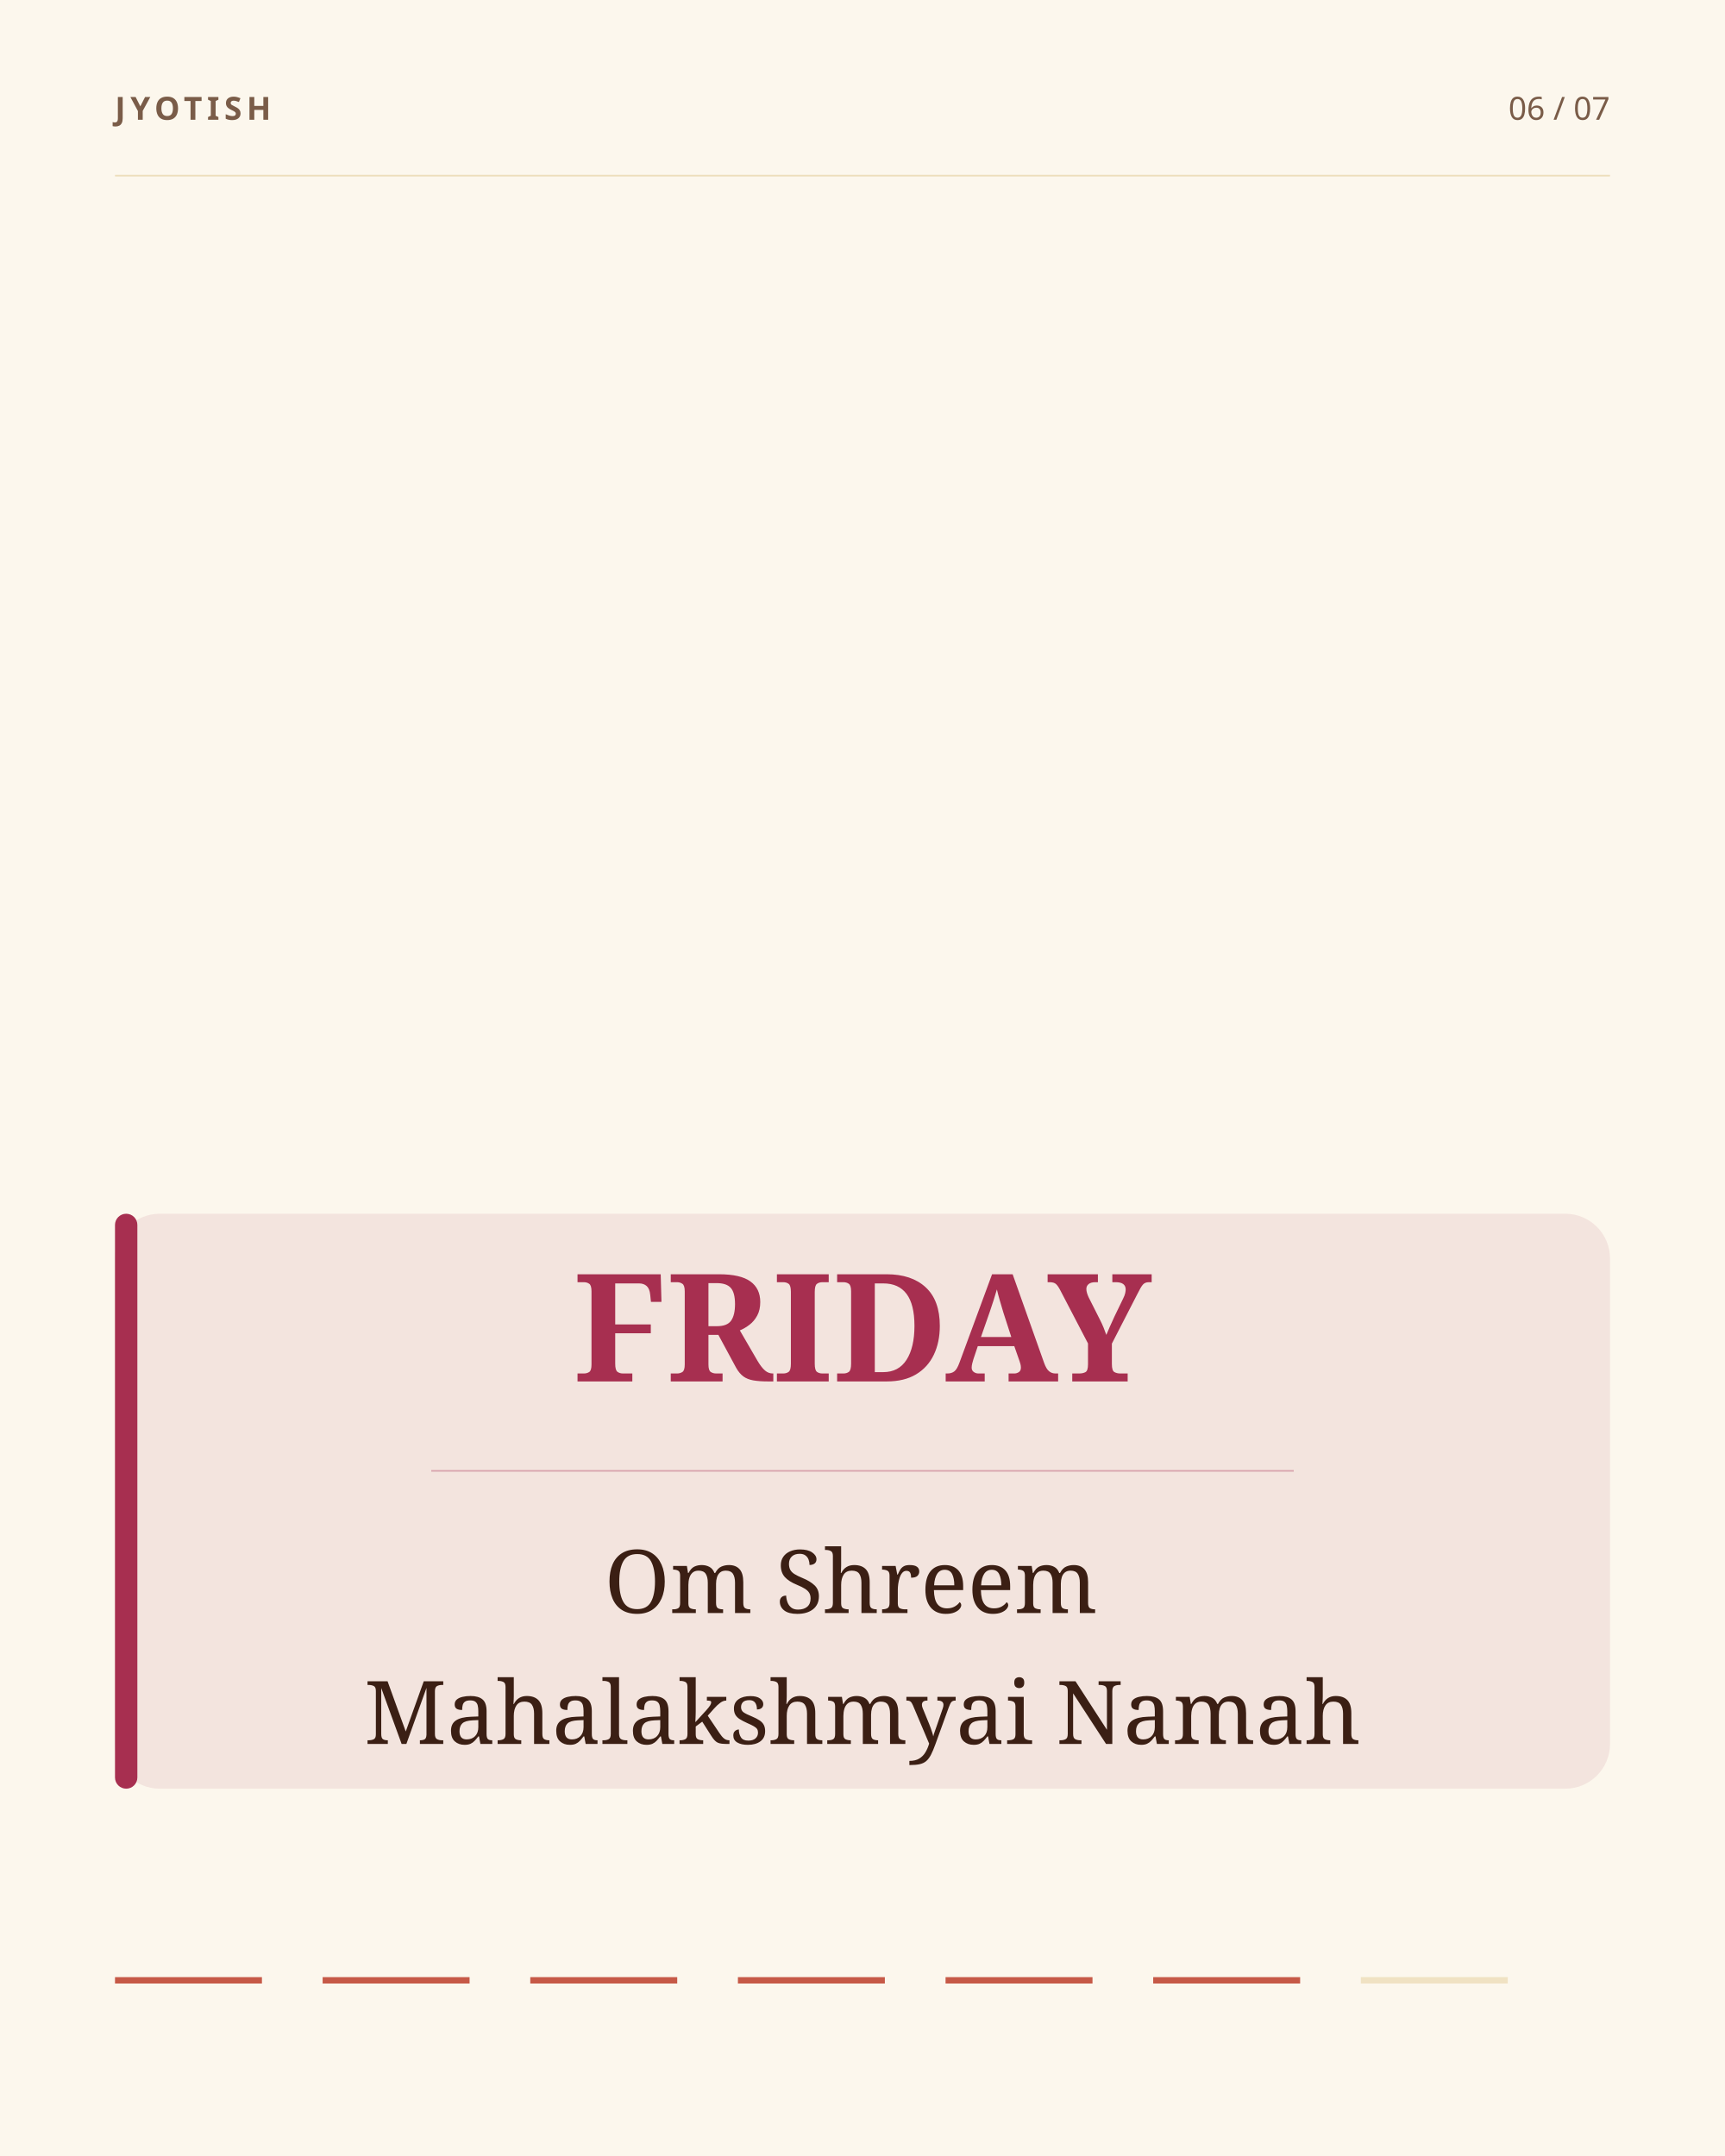
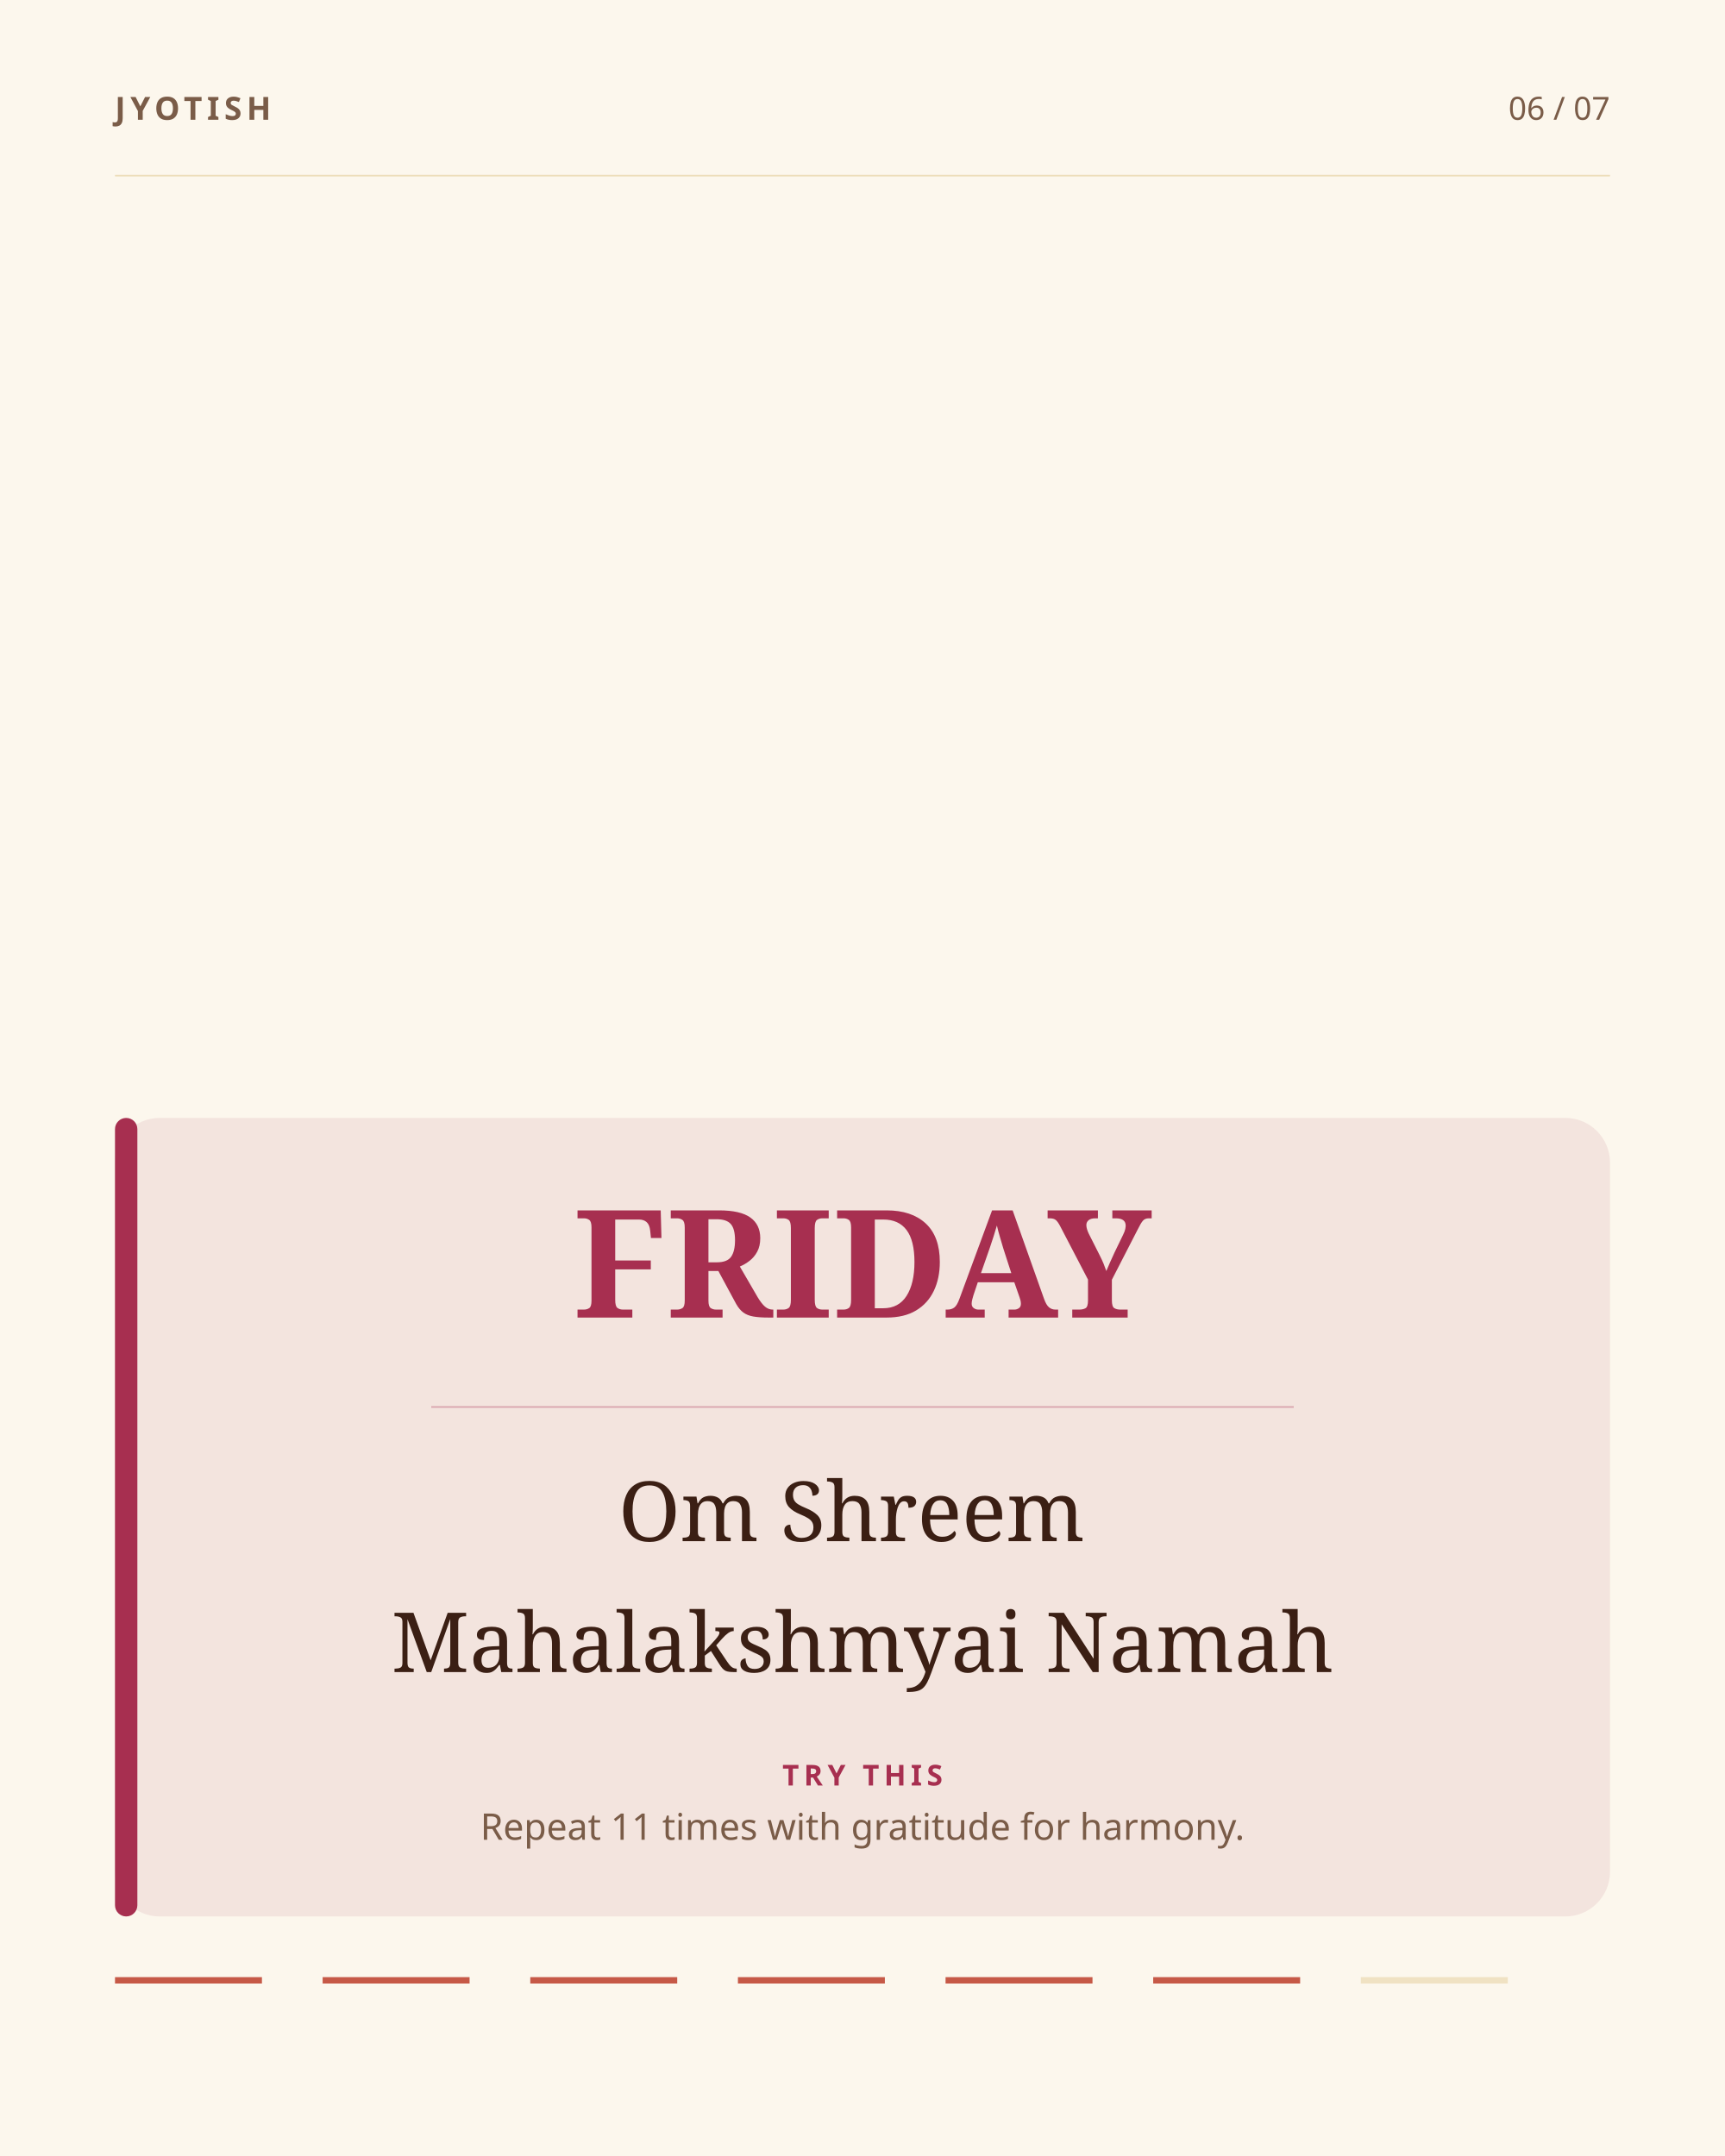
<svg xmlns="http://www.w3.org/2000/svg" width="1080" height="1350" viewBox="0 0 1080 1350">
  <defs>
    <style>
  @font-face{font-family:FrauncesLocal;src:url('../../brand/fonts/Fraunces-Regular.ttf') format('truetype');font-weight:400}
  @font-face{font-family:FrauncesLocal;src:url('../../brand/fonts/Fraunces-Bold.ttf') format('truetype');font-weight:700}
  @font-face{font-family:InterLocal;src:url('../../brand/fonts/Inter-Regular.ttf') format('truetype');font-weight:400}
  @font-face{font-family:InterLocal;src:url('../../brand/fonts/Inter-SemiBold.ttf') format('truetype');font-weight:600}
  @font-face{font-family:InterLocal;src:url('../../brand/fonts/Inter-Bold.ttf') format('truetype');font-weight:700}
  .serif{font-family:FrauncesLocal,serif}
  .sans{font-family:InterLocal,sans-serif}
</style>
  </defs>
  <rect width="1080" height="1350" fill="#FCF7ED" />
  <text x="72" y="75" class="sans" font-size="20" font-weight="700" letter-spacing="3" fill="#7A5C48">JYOTISH</text>
  <text x="1008" y="75" text-anchor="end" class="sans" font-size="20" fill="#7A5C48">06 / 07</text>
  <line x1="72" y1="110" x2="1008" y2="110" stroke="#B8860B" stroke-opacity=".22" />
-   <rect x="72" y="760" width="936" height="360" rx="28" fill="#A72F50" opacity=".10" />
-   <rect x="72" y="760" width="14" height="360" rx="7" fill="#A72F50" />
-   <text x="540" y="865" text-anchor="middle" class="serif" font-size="94" font-weight="700" fill="#A72F50">FRIDAY</text>
-   <line x1="270" y1="921" x2="810" y2="921" stroke="#A72F50" stroke-opacity=".35" />
-   <text x="540" y="1010" text-anchor="middle" class="serif" font-size="55" fill="#3B1F14">
+   <rect x="72" y="700" width="936" height="500" rx="28" fill="#A72F50" opacity=".10" />
+   <rect x="72" y="700" width="14" height="500" rx="7" fill="#A72F50" />
+   <text x="540" y="825" text-anchor="middle" class="serif" font-size="94" font-weight="700" fill="#A72F50">FRIDAY</text>
+   <line x1="270" y1="881" x2="810" y2="881" stroke="#A72F50" stroke-opacity=".35" />
+   <text x="540" y="965" text-anchor="middle" class="serif" font-size="52" fill="#3B1F14">
    <tspan x="540" dy="0">Om Shreem</tspan>
    <tspan x="540" dy="82">Mahalakshmyai Namah</tspan>
  </text>
+   <text x="540" y="1118" text-anchor="middle" class="sans" font-size="18" font-weight="700" letter-spacing="3" fill="#A72F50">TRY THIS</text>
+   <text x="540" y="1152" text-anchor="middle" class="sans" font-size="23" fill="#7A5C48">Repeat 11 times with gratitude for harmony.</text>
  <line x1="72" y1="1240" x2="164" y2="1240" stroke="#B9331F" stroke-opacity=".8" stroke-width="4" />
  <line x1="202" y1="1240" x2="294" y2="1240" stroke="#B9331F" stroke-opacity=".8" stroke-width="4" />
  <line x1="332" y1="1240" x2="424" y2="1240" stroke="#B9331F" stroke-opacity=".8" stroke-width="4" />
  <line x1="462" y1="1240" x2="554" y2="1240" stroke="#B9331F" stroke-opacity=".8" stroke-width="4" />
  <line x1="592" y1="1240" x2="684" y2="1240" stroke="#B9331F" stroke-opacity=".8" stroke-width="4" />
  <line x1="722" y1="1240" x2="814" y2="1240" stroke="#B9331F" stroke-opacity=".8" stroke-width="4" />
  <line x1="852" y1="1240" x2="944" y2="1240" stroke="#B8860B" stroke-opacity=".18" stroke-width="4" />
</svg>
